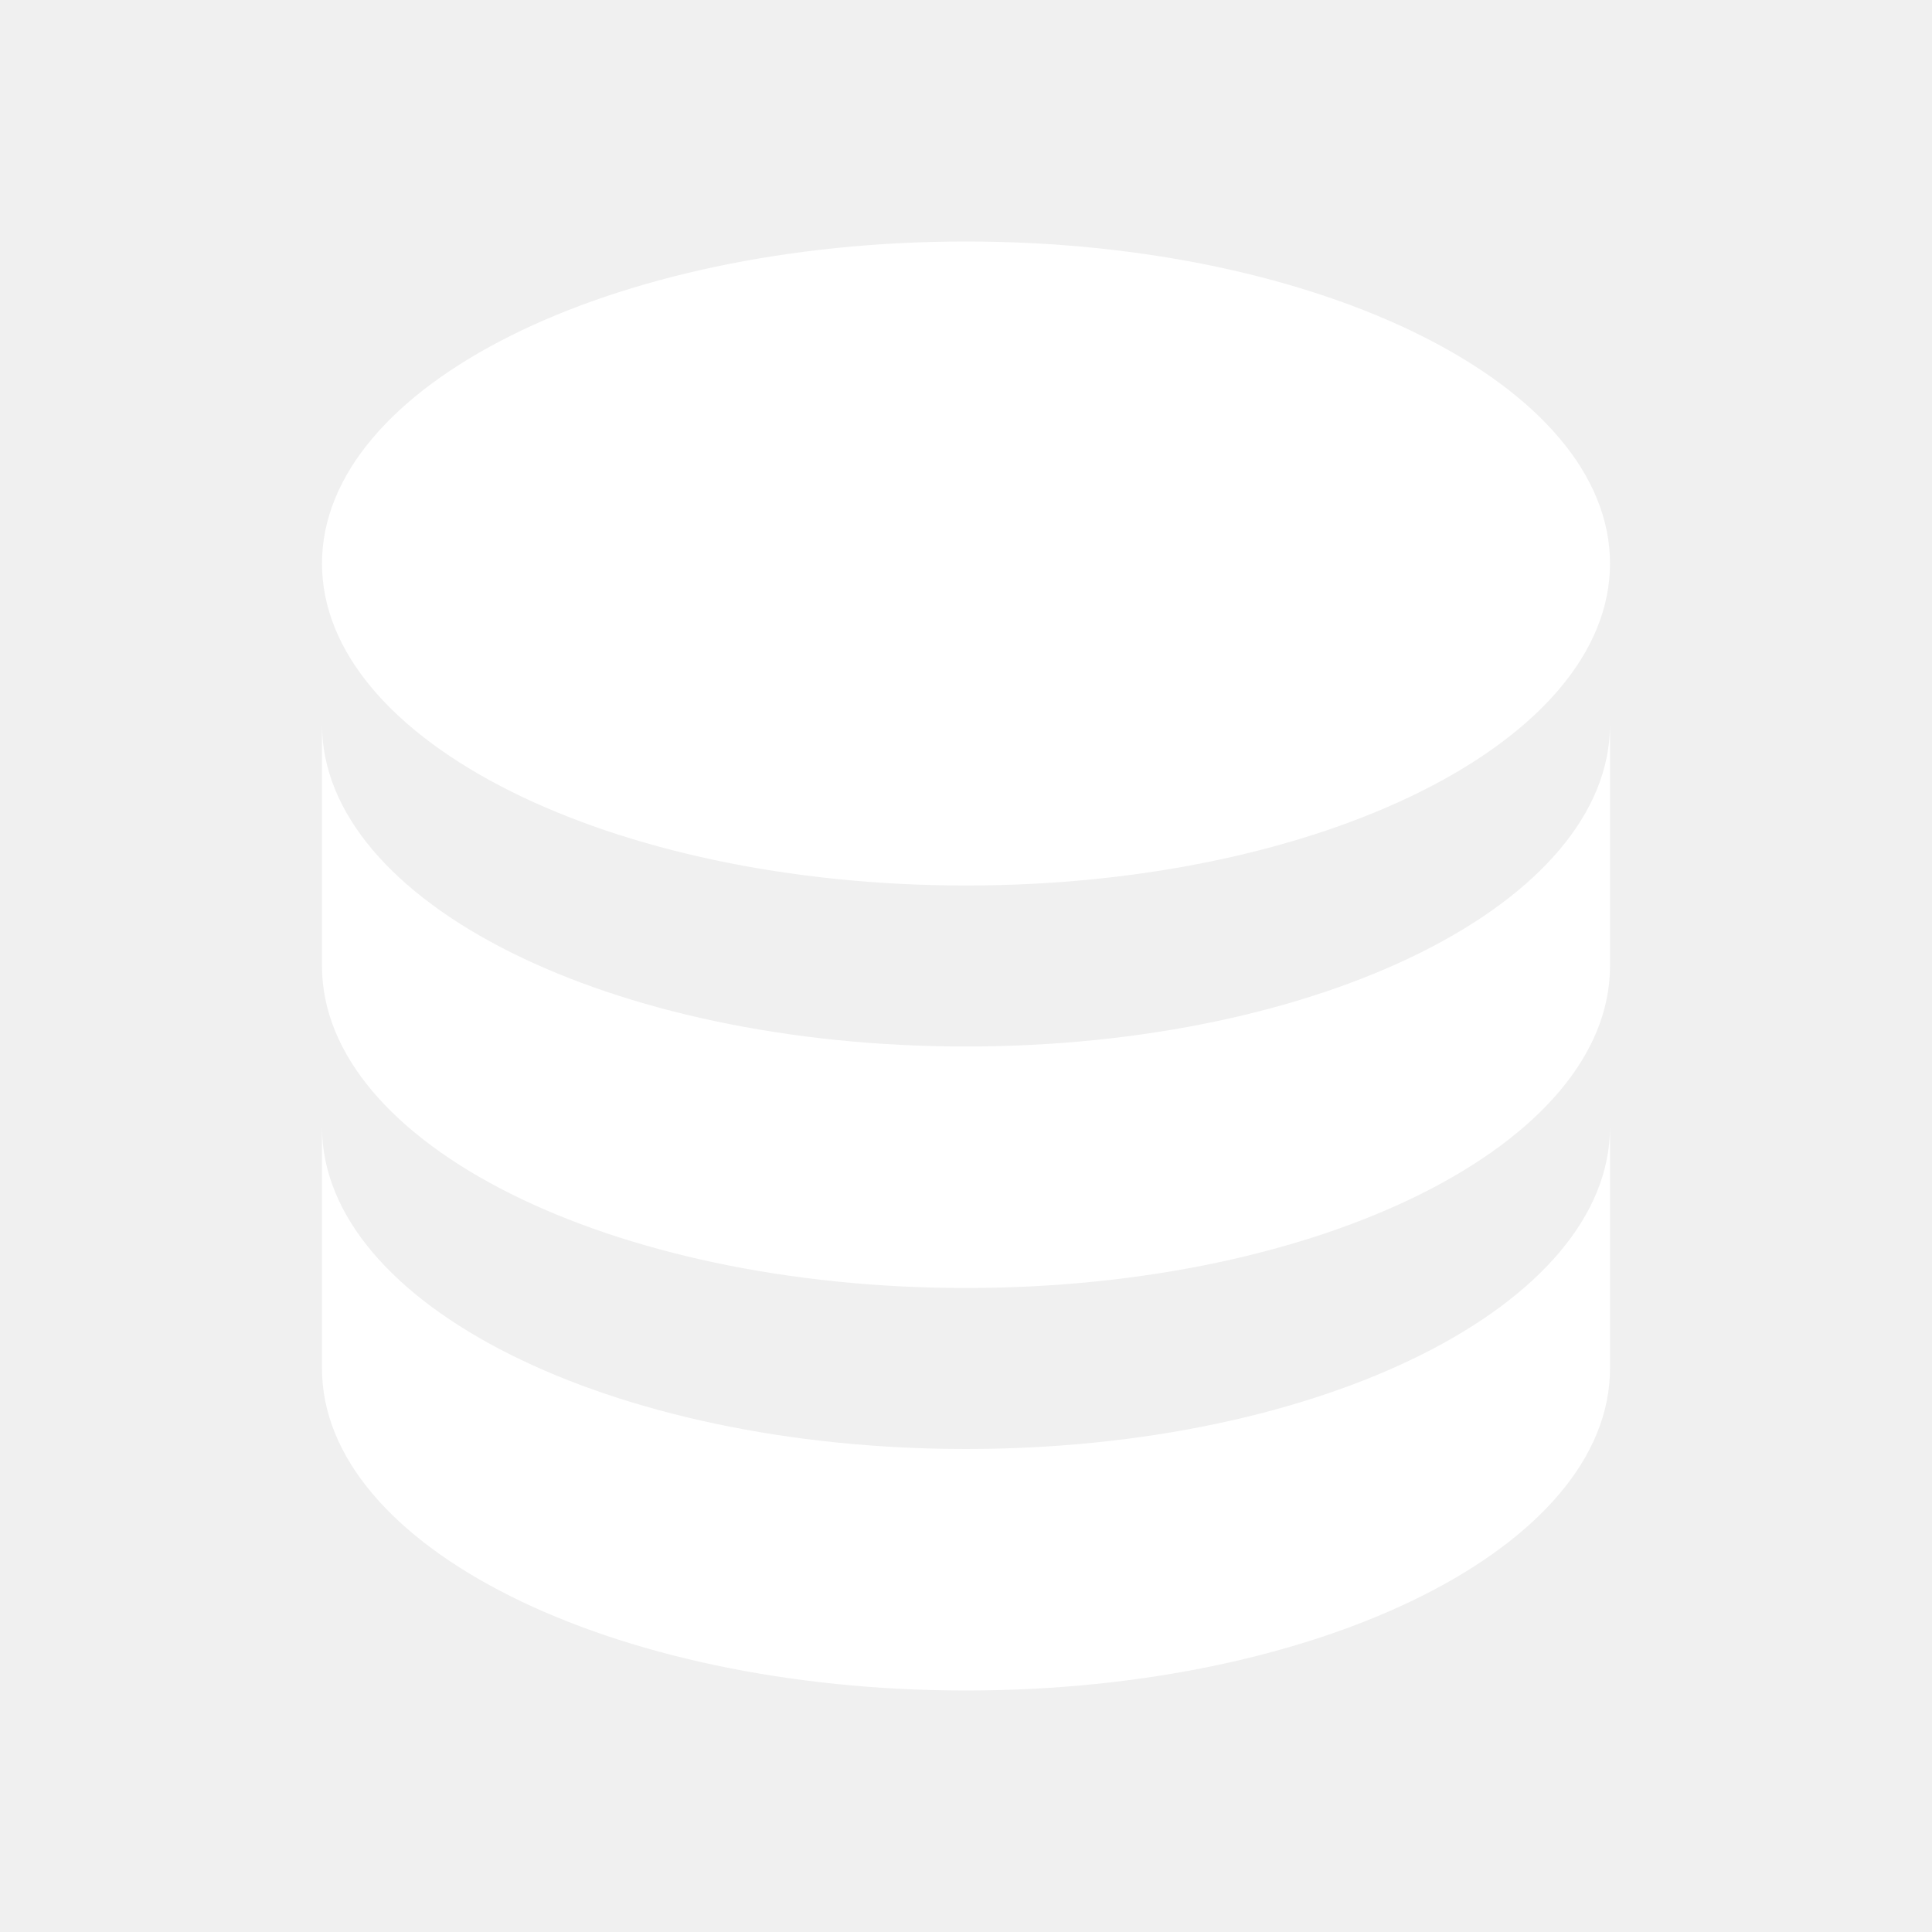
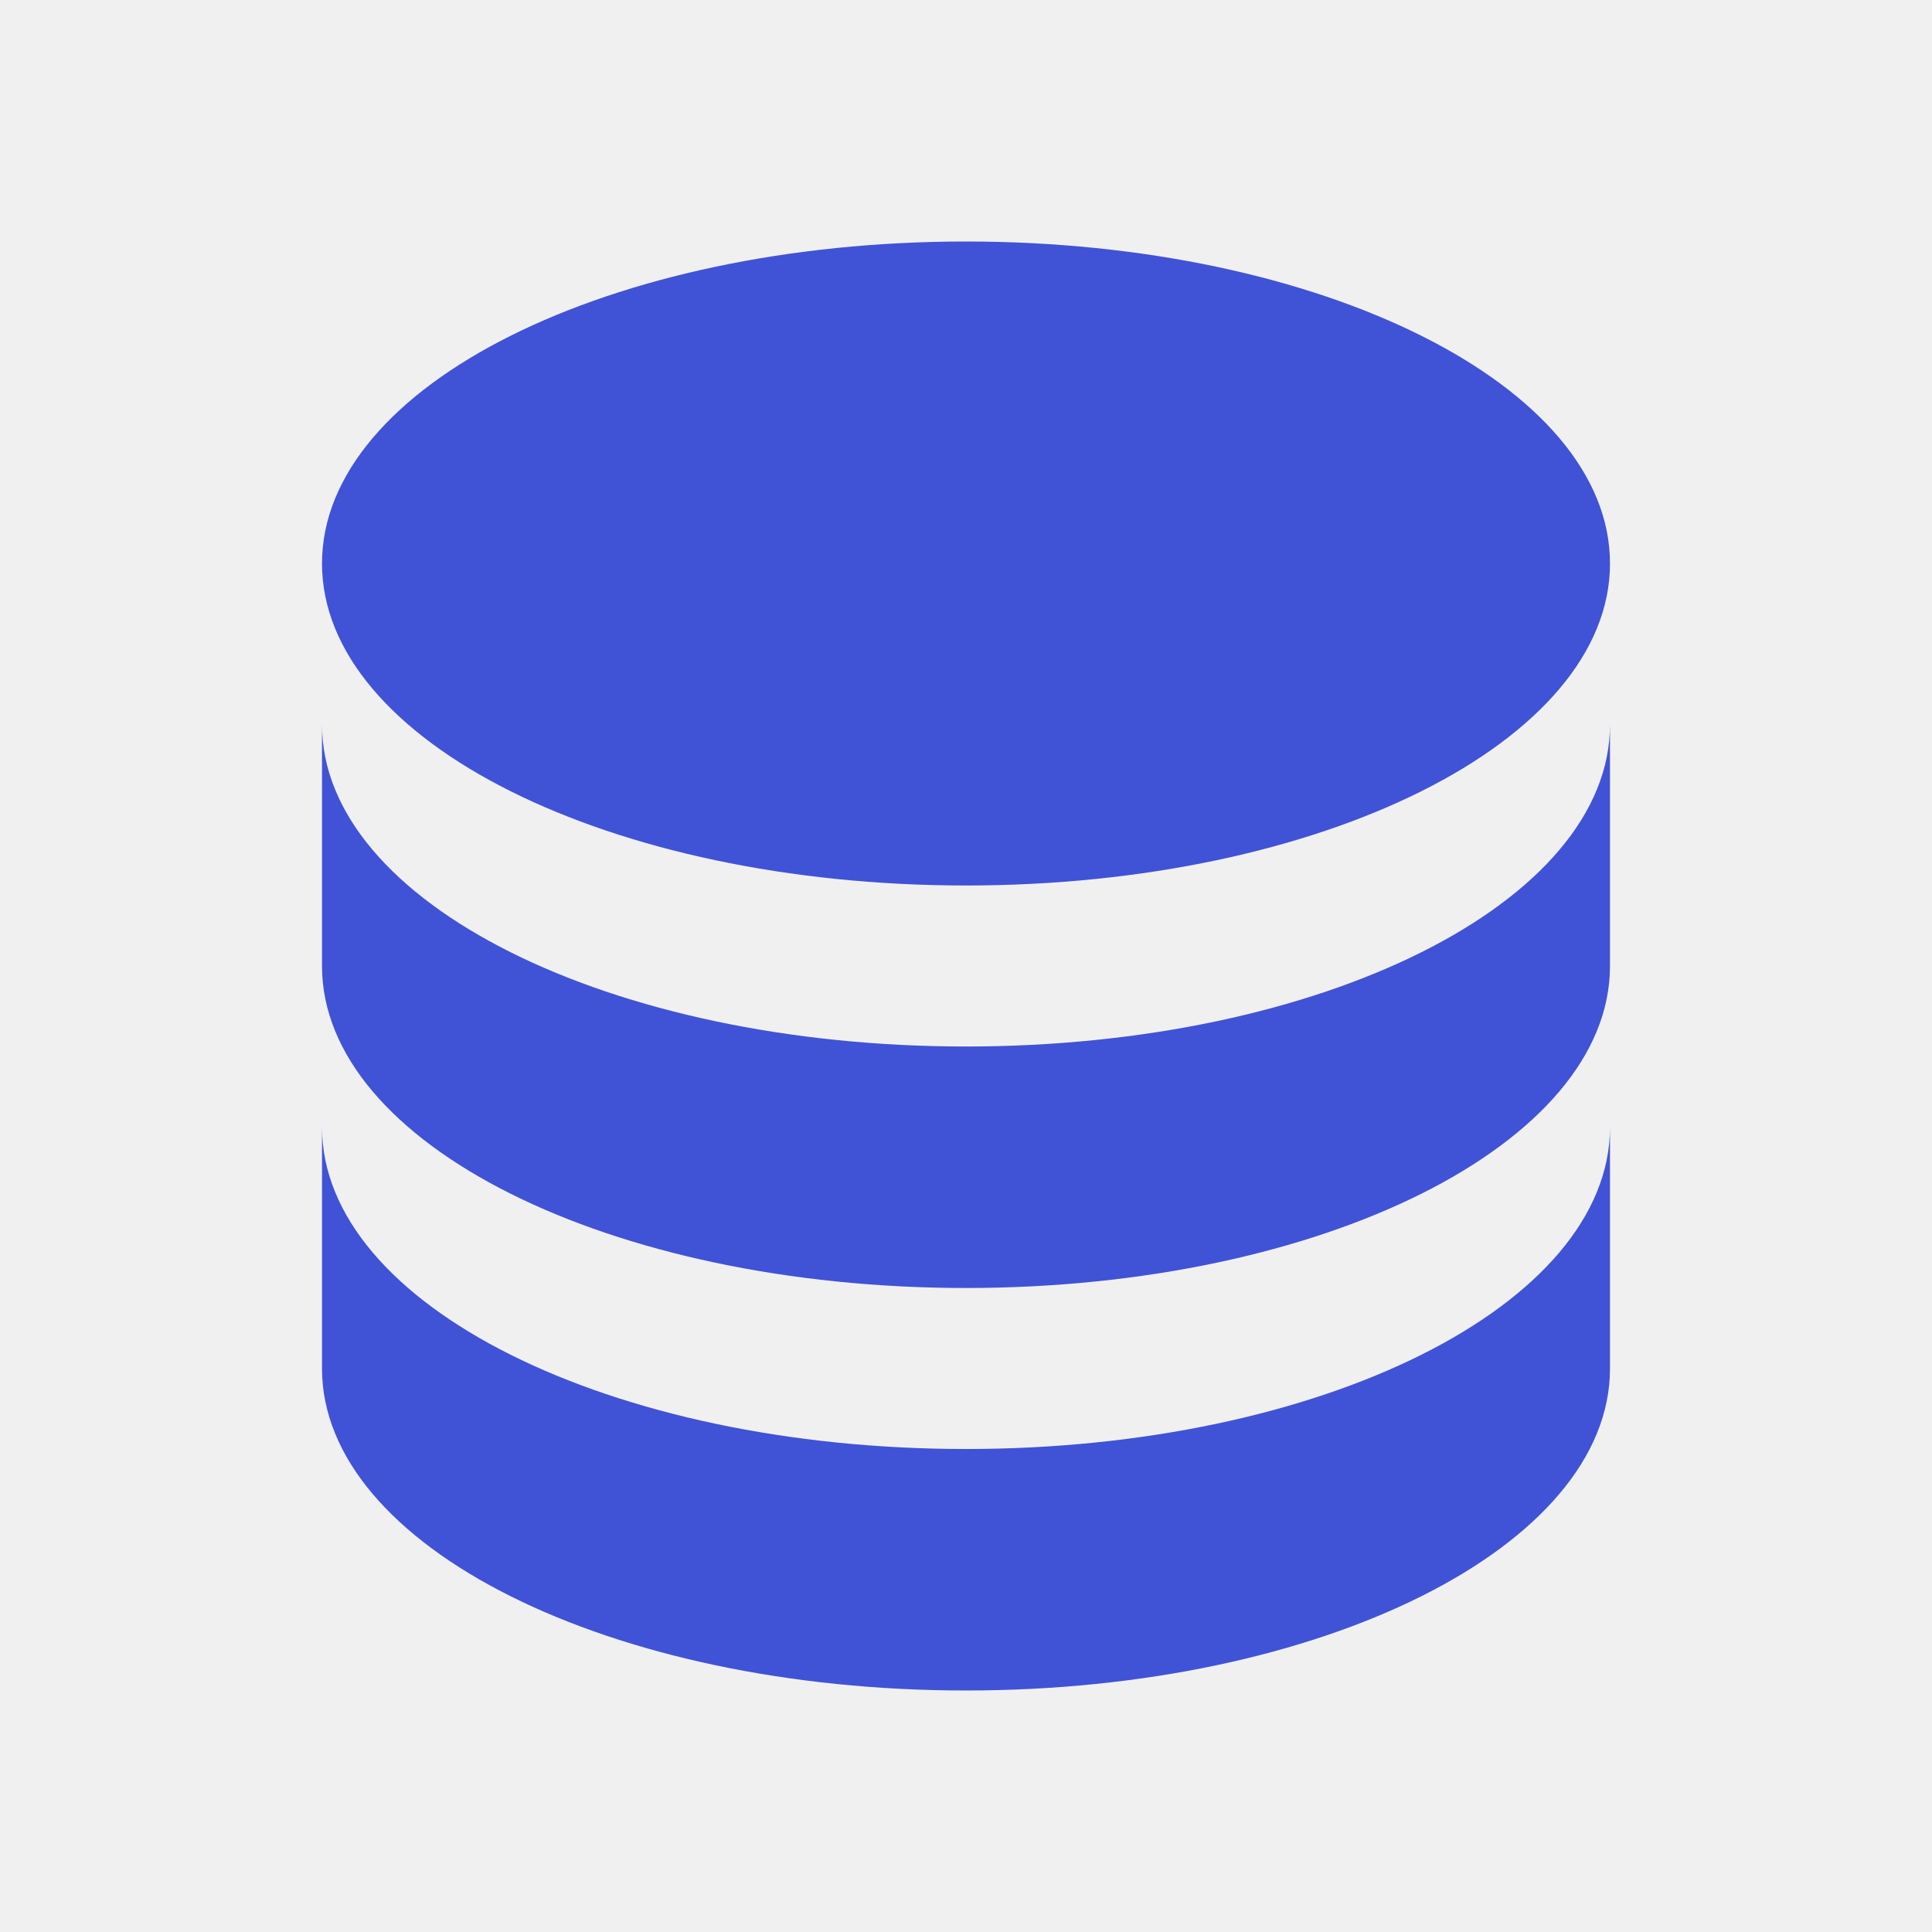
- <svg xmlns="http://www.w3.org/2000/svg" viewBox="0 0 24 24" fill="white">
+ <svg xmlns="http://www.w3.org/2000/svg" viewBox="0 0 24 24" fill="#4053D6">
  <path d="M12 3C7.58 3 4 4.79 4 7s3.58 4 8 4 8-1.79 8-4-3.58-4-8-4zm0 10c-4.42 0-8-1.79-8-4v3c0 2.21 3.58 4 8 4s8-1.79 8-4v-3c0 2.21-3.58 4-8 4zm0 5c-4.42 0-8-1.79-8-4v3c0 2.21 3.58 4 8 4s8-1.79 8-4v-3c0 2.21-3.58 4-8 4z" />
</svg>
